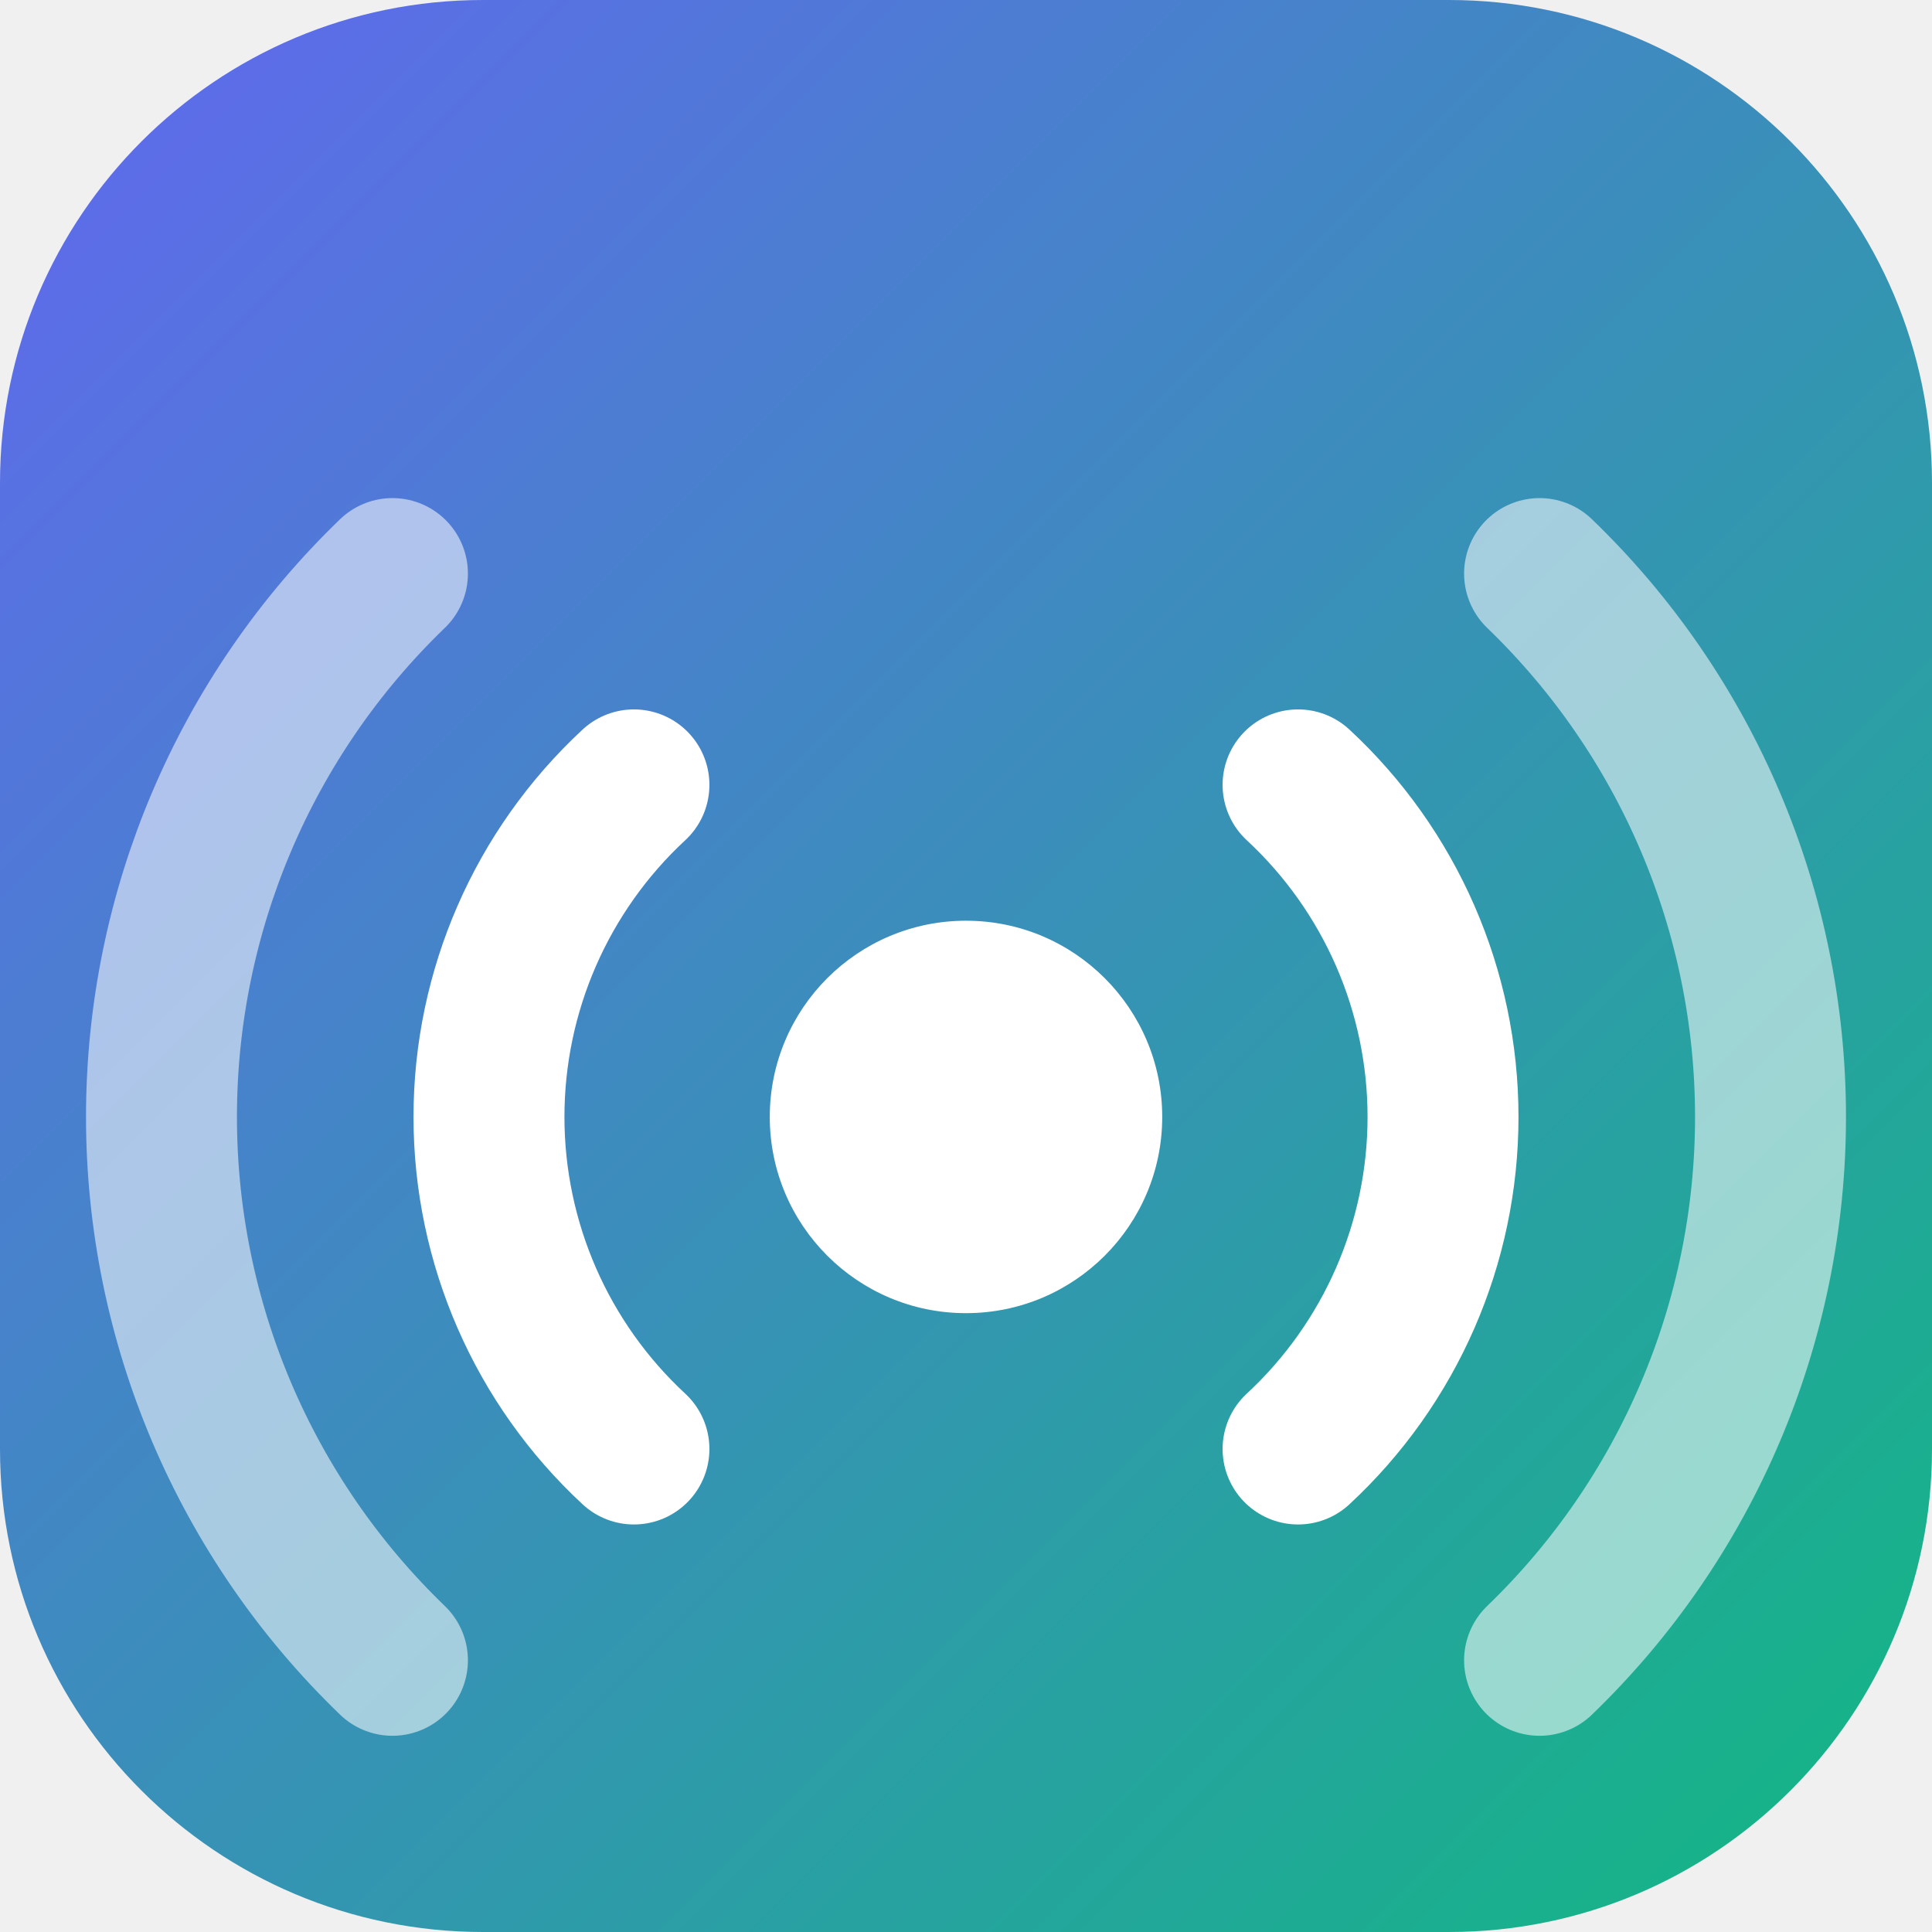
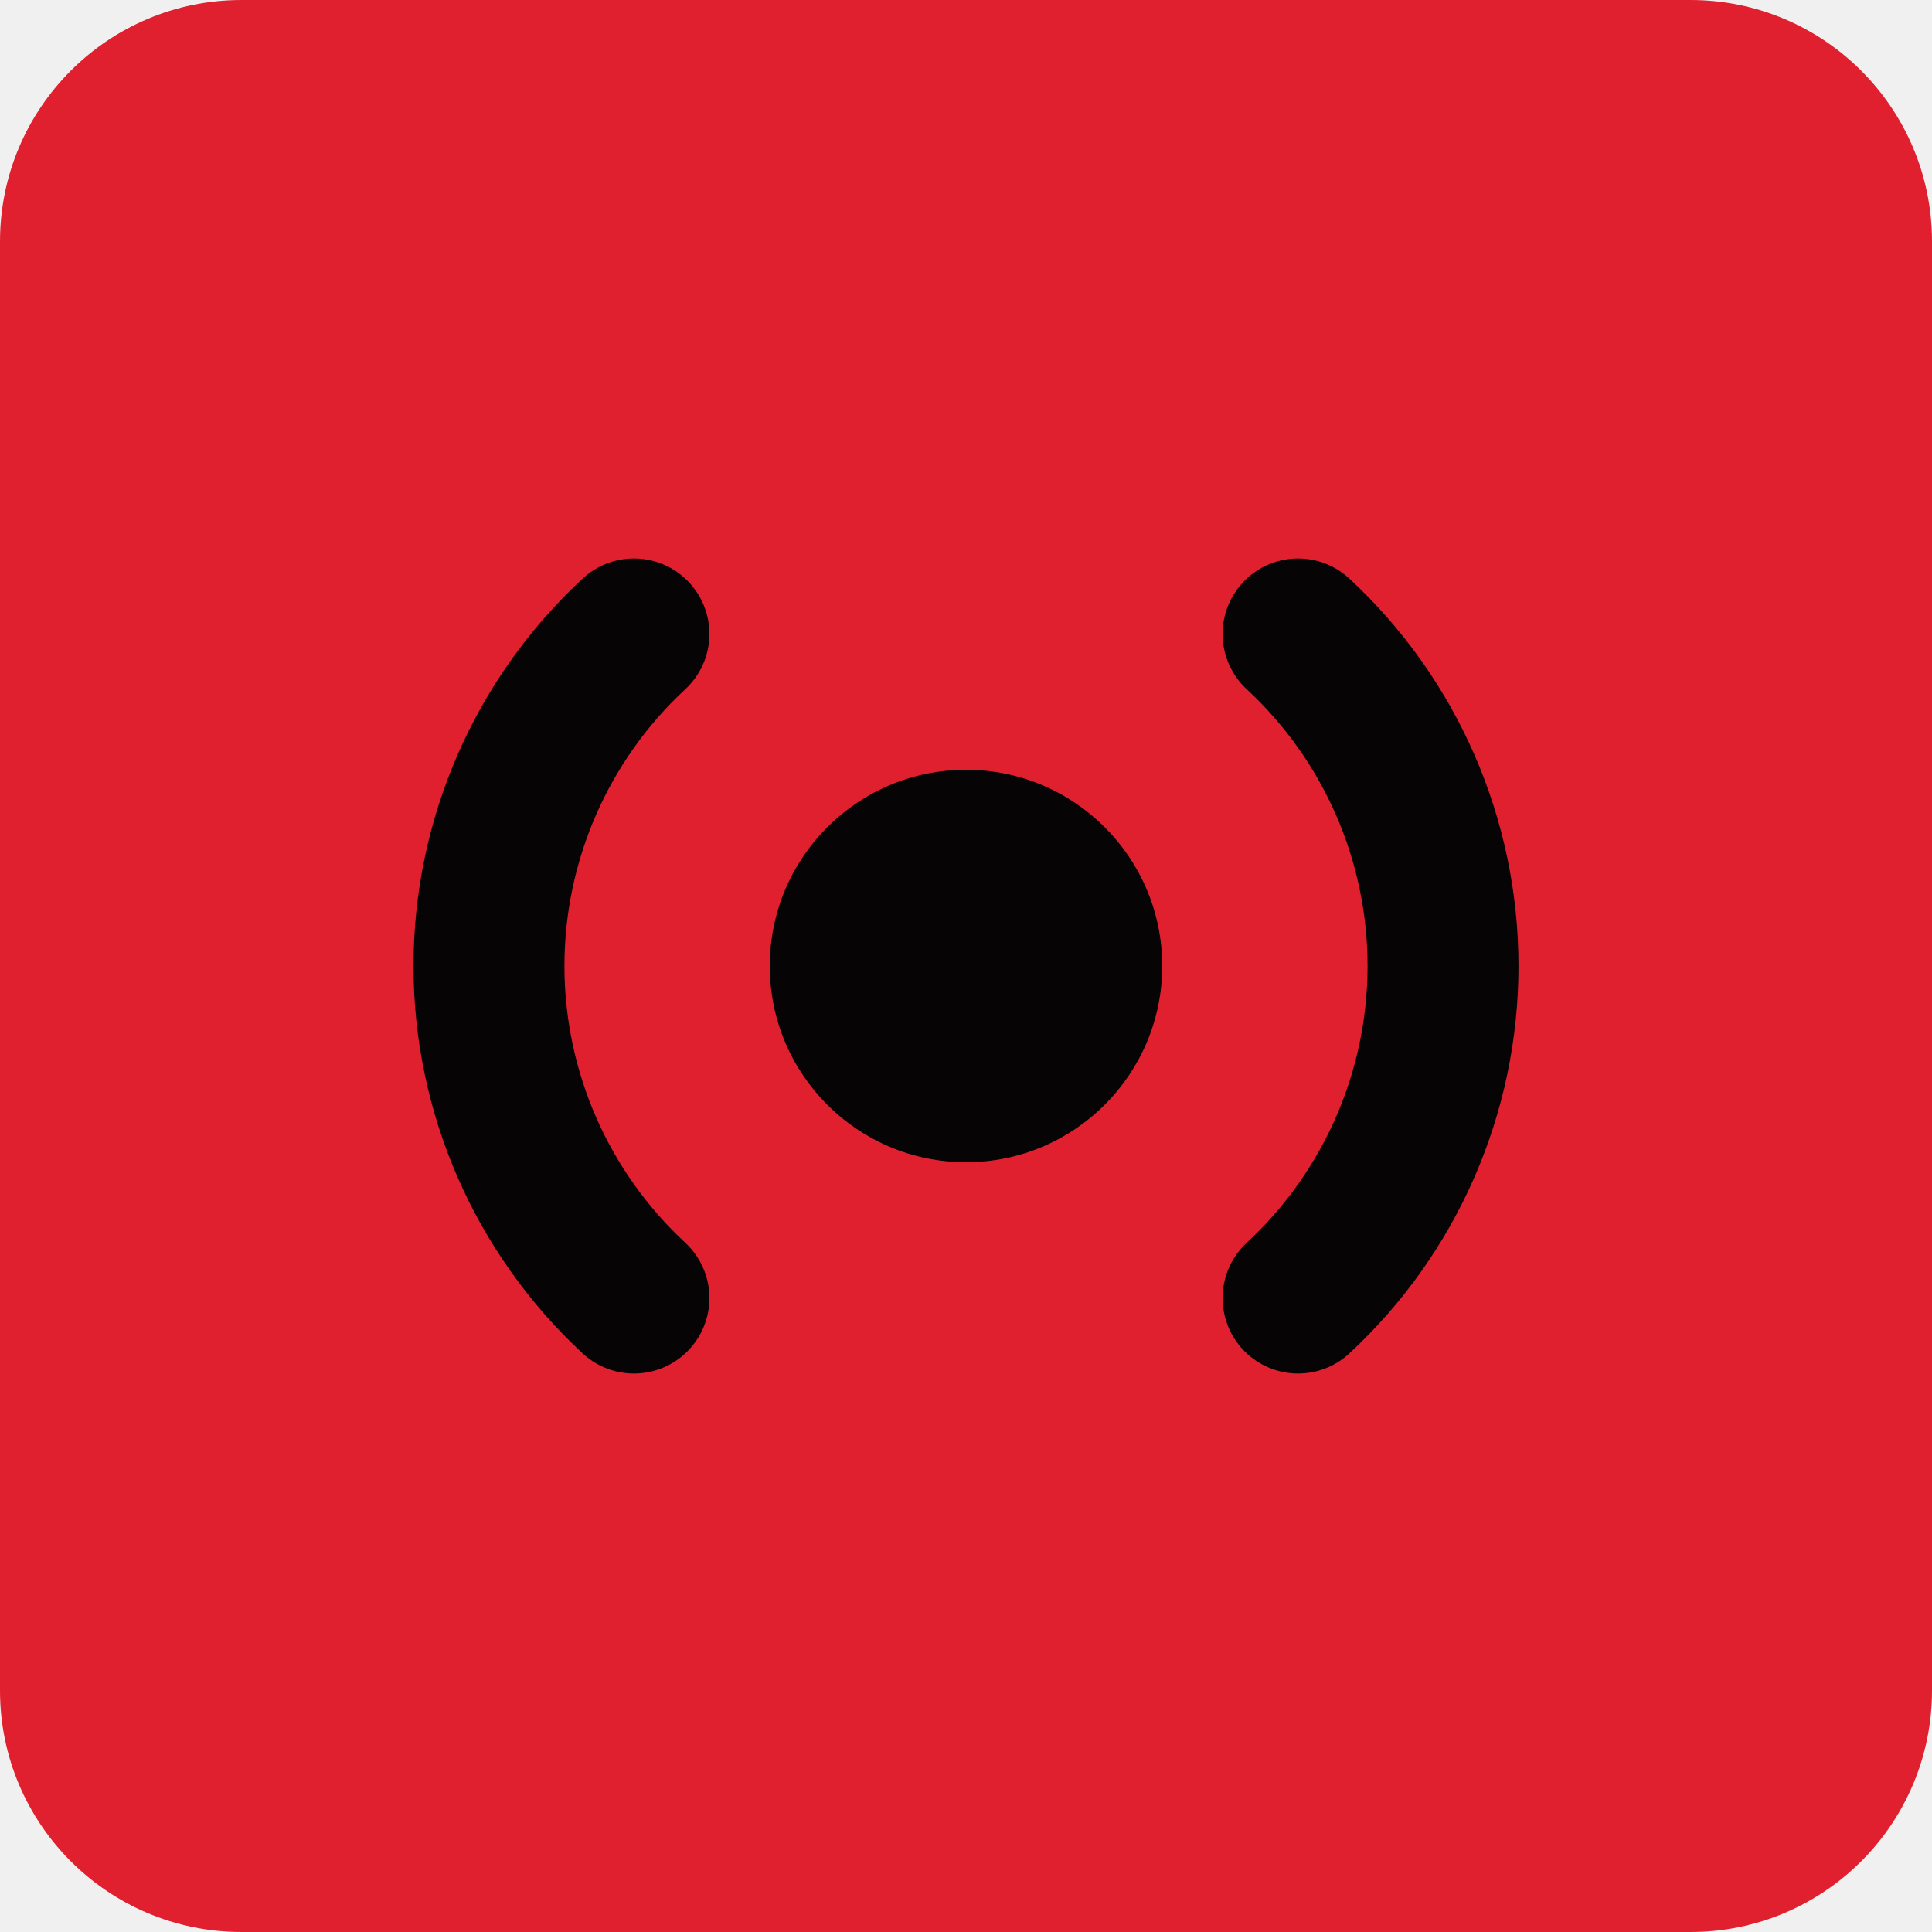
<svg xmlns="http://www.w3.org/2000/svg" viewBox="0 0 64 64">
-   <defs>
-     <linearGradient id="arena" x1="0" y1="0" x2="1" y2="1">
-       <stop offset="0" stop-color="#6366F1" />
-       <stop offset="1" stop-color="#10B981" />
-     </linearGradient>
-   </defs>
-   <rect width="64" height="64" rx="16" fill="url(#arena)" />
-   <circle cx="32" cy="37" r="6.5" fill="#FFFFFF" />
-   <path d="M43 26a15 15 0 0 1 0 22" stroke="#FFFFFF" stroke-width="5" fill="none" stroke-linecap="round" />
-   <path d="M21 26a15 15 0 0 0 0 22" stroke="#FFFFFF" stroke-width="5" fill="none" stroke-linecap="round" />
-   <path d="M51 19a25 25 0 0 1 0 36" stroke="#FFFFFF" stroke-opacity="0.55" stroke-width="5" fill="none" stroke-linecap="round" />
-   <path d="M13 19a25 25 0 0 0 0 36" stroke="#FFFFFF" stroke-opacity="0.55" stroke-width="5" fill="none" stroke-linecap="round" />
+   <rect width="64" height="64" rx="8" fill="#E0202F" />
+   <circle cx="32" cy="32" r="6.5" fill="#070405" />
+   <path d="M43 21a15 15 0 0 1 0 22" stroke="#070405" stroke-width="5" fill="none" stroke-linecap="round" />
+   <path d="M21 21a15 15 0 0 0 0 22" stroke="#070405" stroke-width="5" fill="none" stroke-linecap="round" />
</svg>
